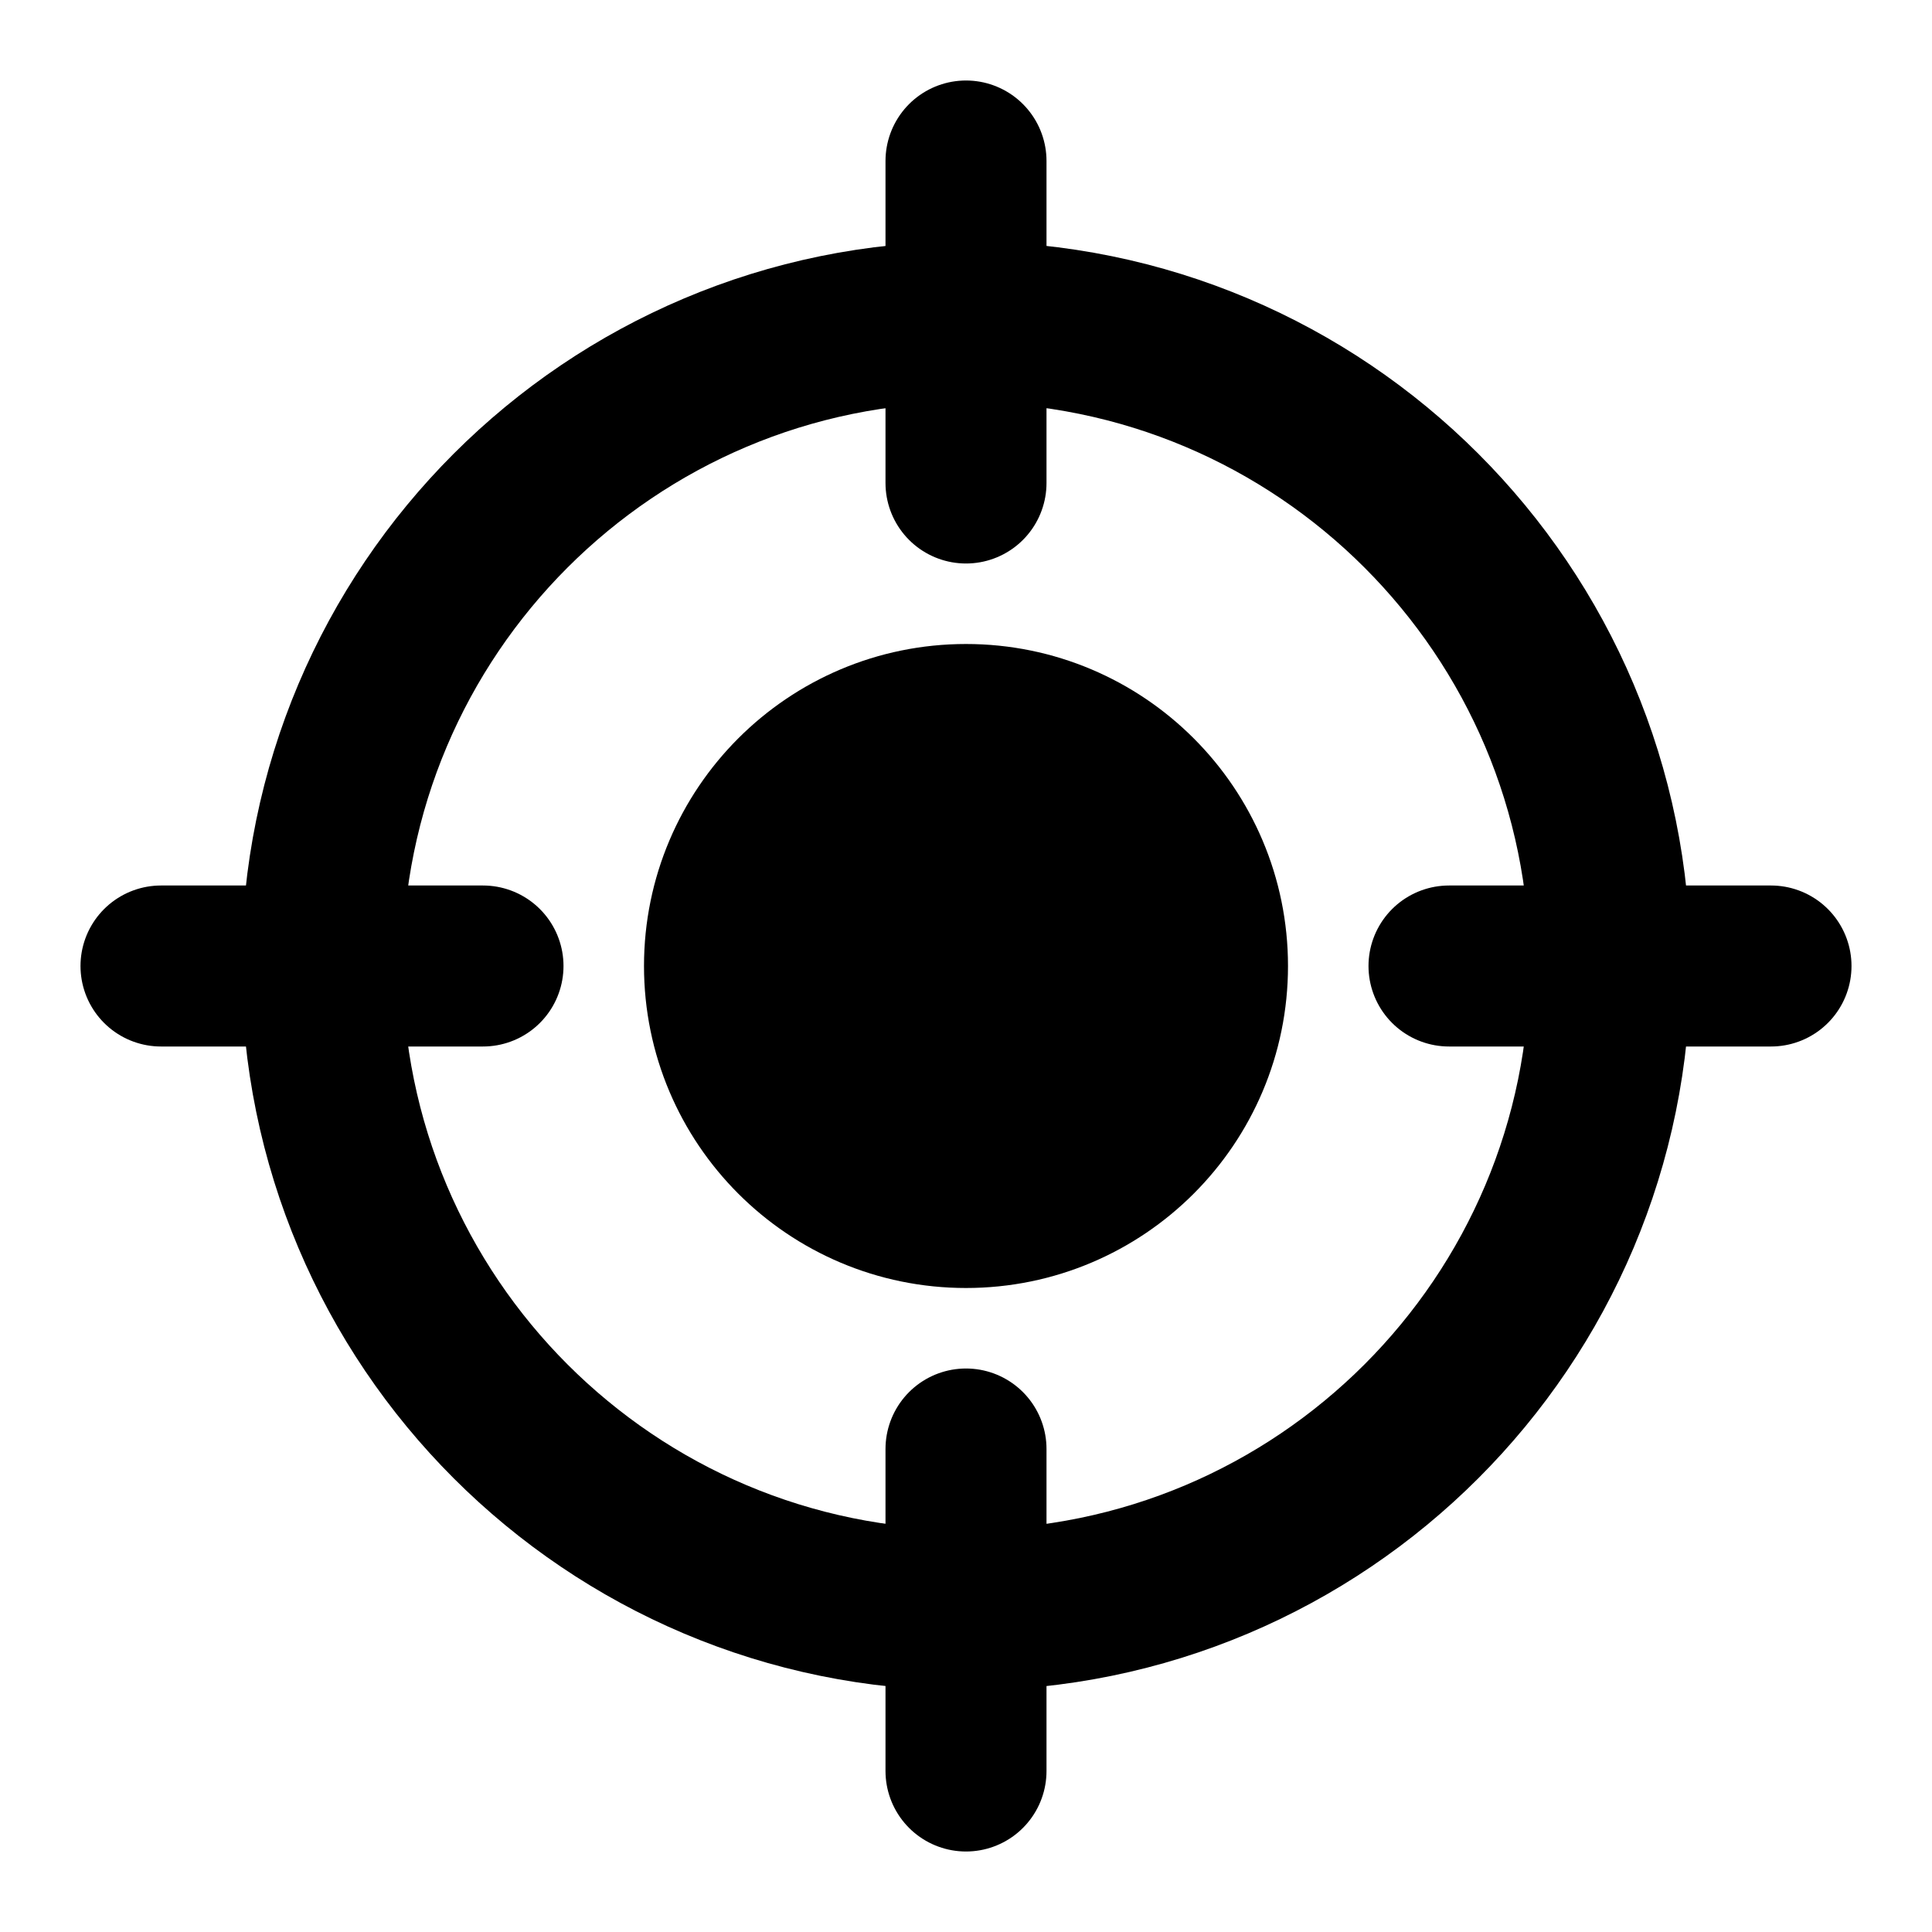
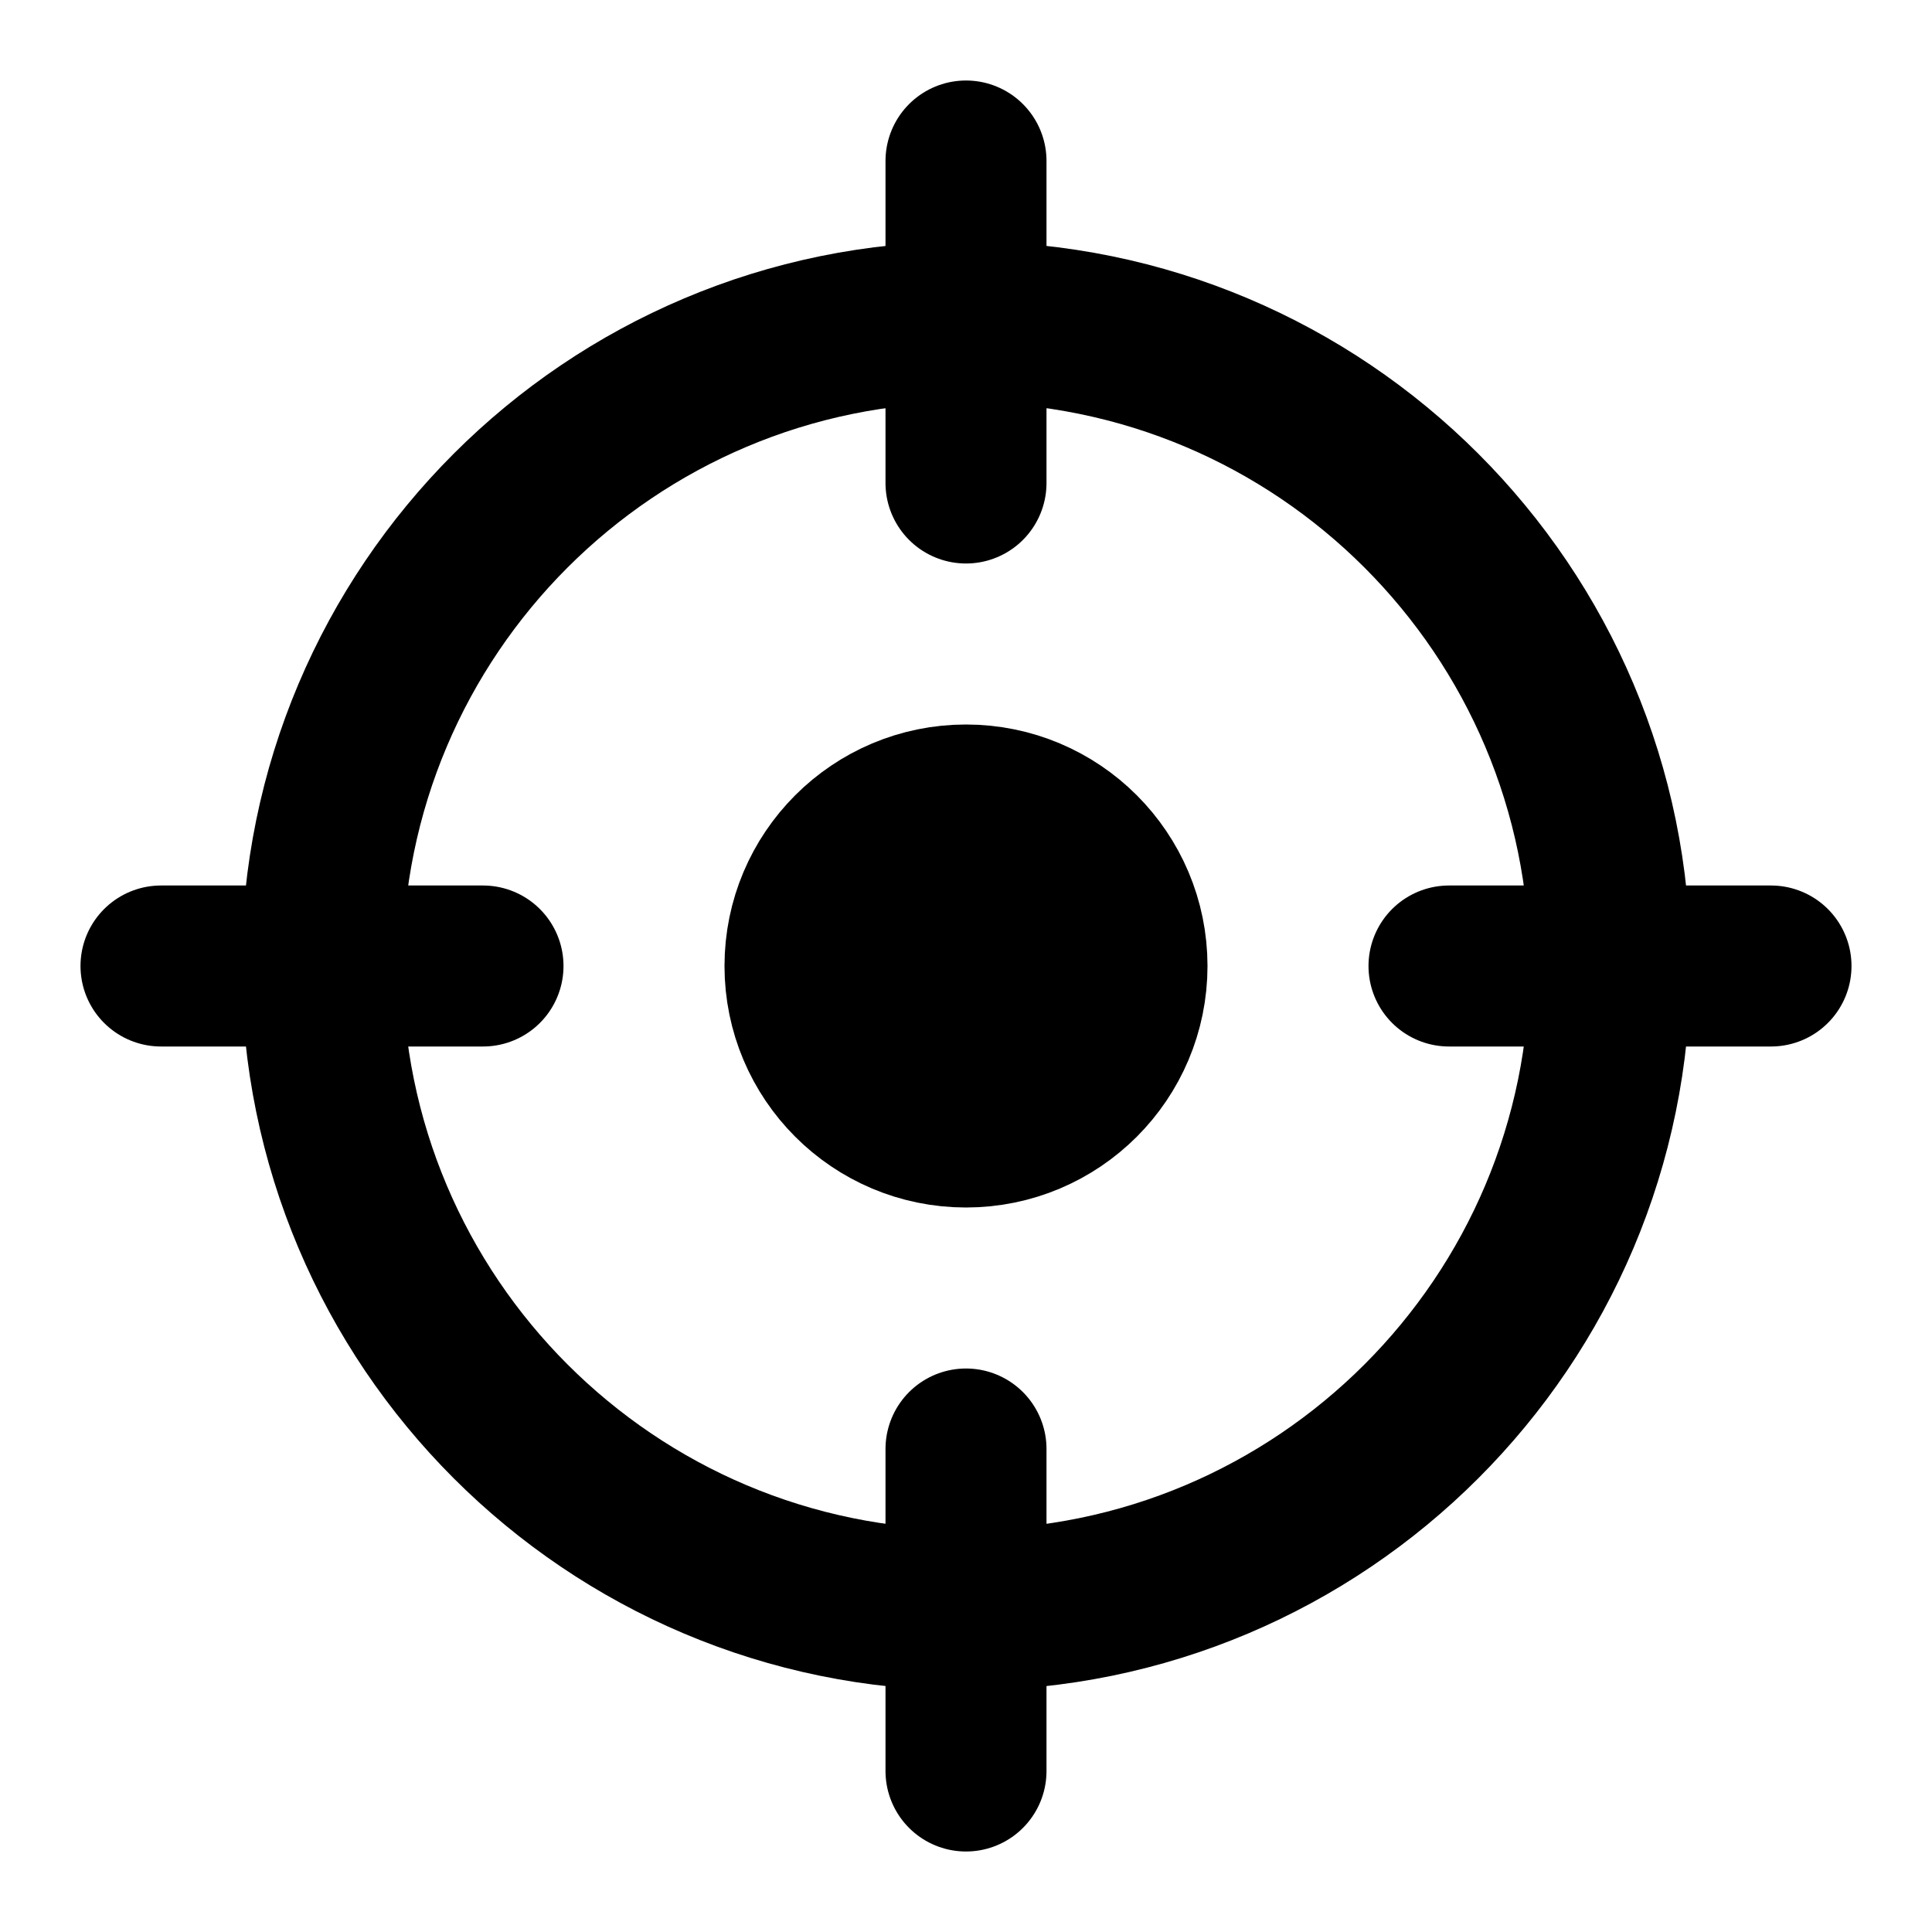
<svg xmlns="http://www.w3.org/2000/svg" width="24" height="24" viewBox="0 0 24 24" fill="none" stroke="currentColor" stroke-width="2" stroke-linecap="round" stroke-linejoin="round" class="feather feather-gps-locate">
  <circle cx="12" cy="12" r="8" />
-   <circle cx="12" cy="12" r="3" fill="currentColor" />
+   <circle cx="12" cy="12" r="2" fill="currentColor" />
  <line x1="22" y1="12" x2="18" y2="12" />
  <line x1="6" y1="12" x2="2" y2="12" />
  <line x1="12" y1="6" x2="12" y2="2" />
  <line x1="12" y1="22" x2="12" y2="18" />
</svg>
